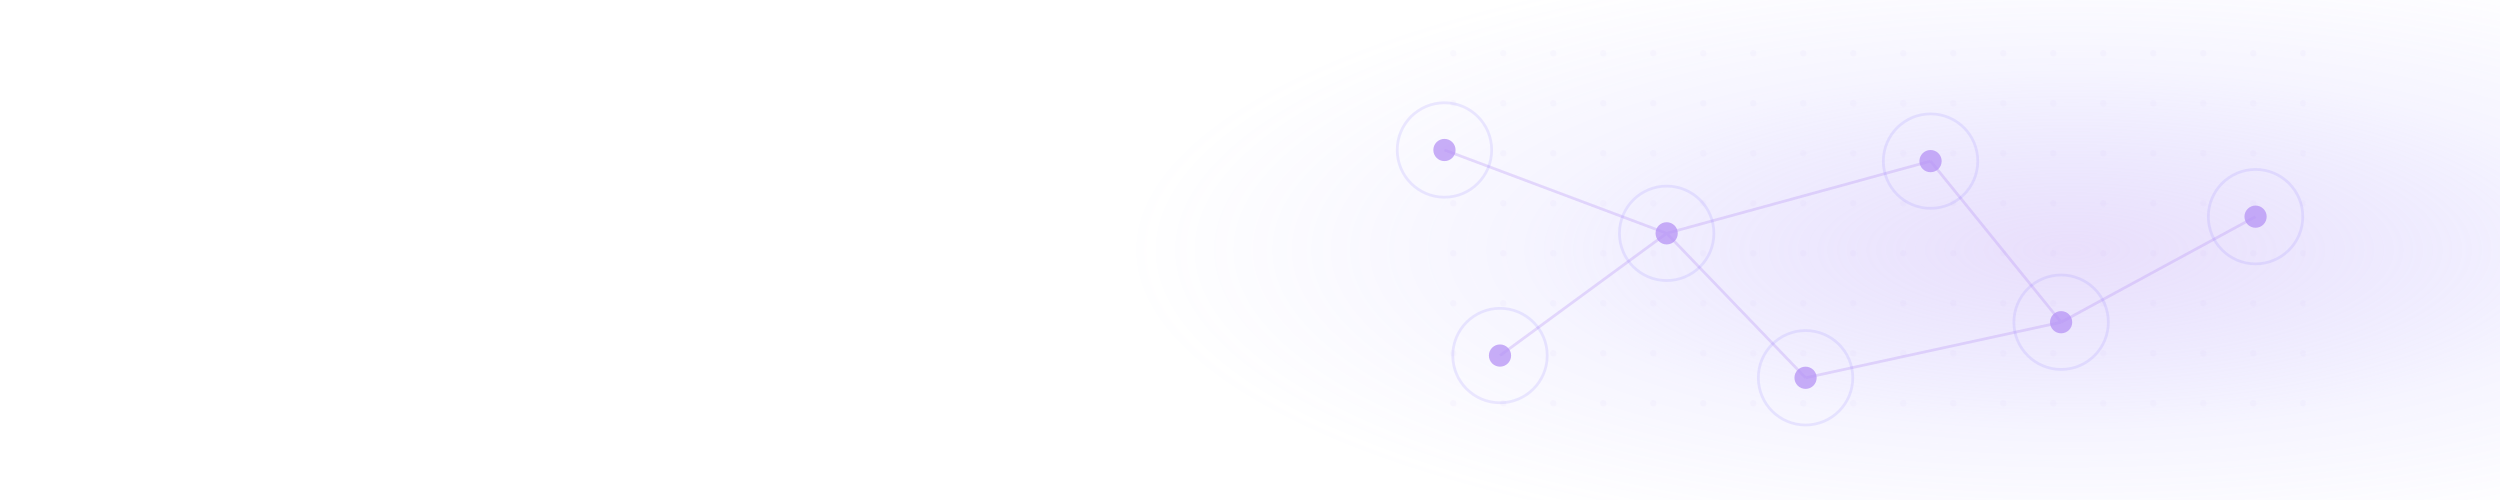
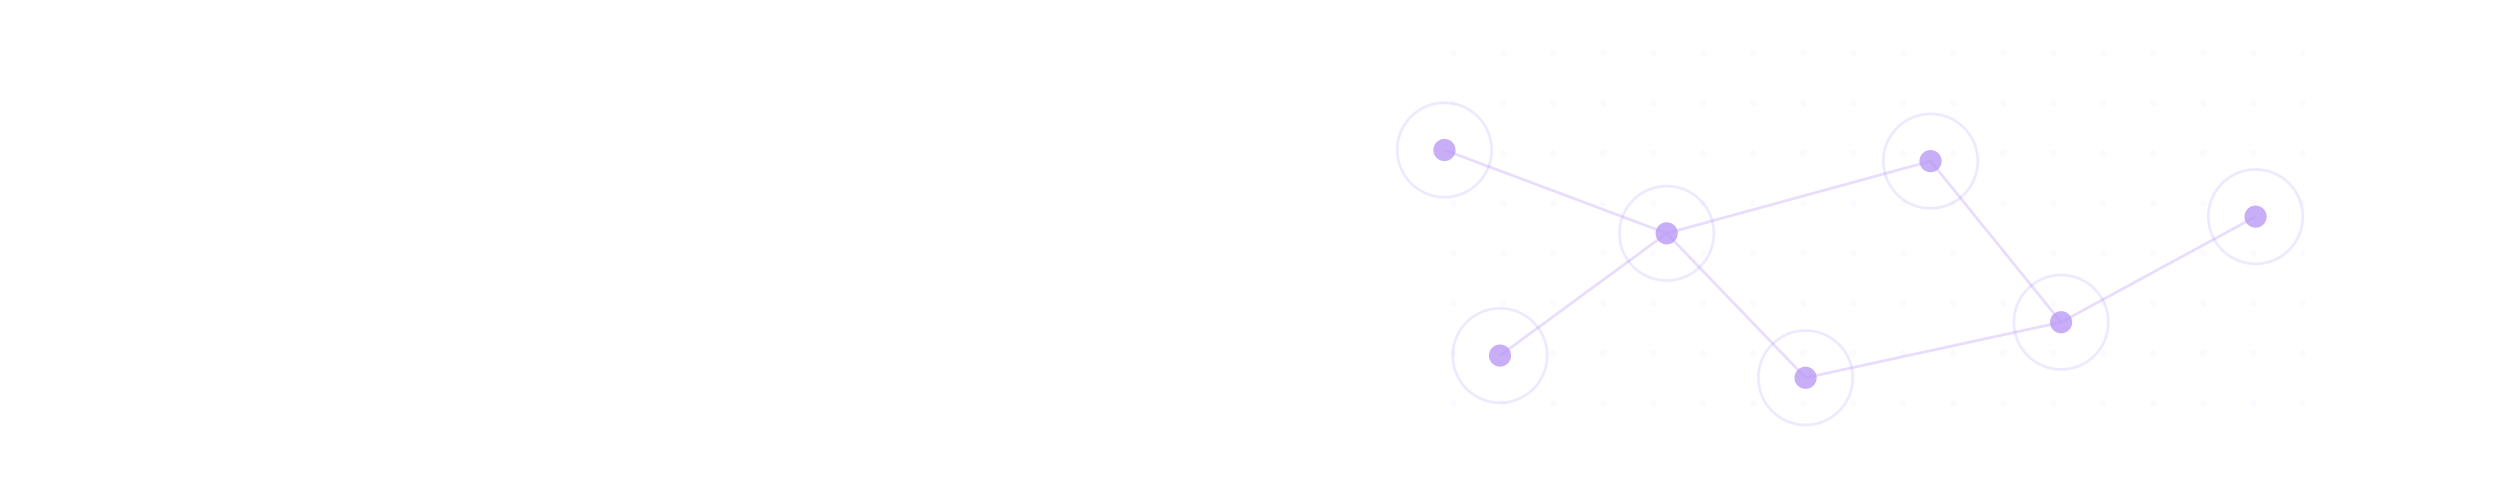
<svg xmlns="http://www.w3.org/2000/svg" viewBox="0 0 900 180" preserveAspectRatio="xMaxYMid meet" role="img" aria-labelledby="title desc">
  <defs>
    <linearGradient id="fade" x1="0" x2="1">
      <stop offset="0%" stop-color="#8B7CFF" stop-opacity="0" />
      <stop offset="34%" stop-color="#8B7CFF" stop-opacity=".07" />
      <stop offset="100%" stop-color="#B794F4" stop-opacity=".22" />
    </linearGradient>
    <radialGradient id="glow" cx="72%" cy="50%" r="62%">
      <stop offset="0%" stop-color="#B794F4" stop-opacity=".30" />
      <stop offset="58%" stop-color="#8B7CFF" stop-opacity=".08" />
      <stop offset="100%" stop-color="#8B7CFF" stop-opacity="0" />
    </radialGradient>
    <filter id="softGlow" x="-20%" y="-40%" width="140%" height="180%">
      <feGaussianBlur stdDeviation="2.1" result="blur" />
      <feMerge>
        <feMergeNode in="blur" />
        <feMergeNode in="SourceGraphic" />
      </feMerge>
    </filter>
    <pattern id="dots" width="18" height="18" patternUnits="userSpaceOnUse">
      <circle cx="1.2" cy="1.2" r="1.2" fill="#B794F4" opacity=".25" />
    </pattern>
    <pattern id="grid" width="26" height="26" patternUnits="userSpaceOnUse">
      <path d="M26 0H0V26" fill="none" stroke="#B794F4" stroke-opacity=".11" stroke-width="1" />
    </pattern>
  </defs>
-   <rect x="350" y="0" width="550" height="180" fill="url(#glow)" />
  <g opacity=".18">
    <rect x="520" y="18" width="310" height="144" fill="url(#dots)" />
  </g>
  <circle cx="520" cy="54" r="4" fill="#B794F4" opacity=".76" />
  <circle cx="600" cy="84" r="4" fill="#B794F4" opacity=".76" />
  <circle cx="540" cy="128" r="4" fill="#B794F4" opacity=".76" />
  <circle cx="695" cy="58" r="4" fill="#B794F4" opacity=".76" />
  <circle cx="742" cy="116" r="4" fill="#B794F4" opacity=".76" />
  <circle cx="812" cy="78" r="4" fill="#B794F4" opacity=".76" />
  <circle cx="650" cy="136" r="4" fill="#B794F4" opacity=".76" />
  <g stroke="#B794F4" opacity=".32" fill="none">
    <path d="M520 54L600 84" />
    <path d="M600 84L540 128" />
    <path d="M600 84L695 58" />
    <path d="M695 58L742 116" />
    <path d="M742 116L812 78" />
    <path d="M600 84L650 136" />
    <path d="M650 136L742 116" />
  </g>
  <circle cx="520" cy="54" r="17" fill="none" stroke="#8B7CFF" opacity=".16" />
  <circle cx="600" cy="84" r="17" fill="none" stroke="#8B7CFF" opacity=".16" />
  <circle cx="540" cy="128" r="17" fill="none" stroke="#8B7CFF" opacity=".16" />
  <circle cx="695" cy="58" r="17" fill="none" stroke="#8B7CFF" opacity=".16" />
  <circle cx="742" cy="116" r="17" fill="none" stroke="#8B7CFF" opacity=".16" />
  <circle cx="812" cy="78" r="17" fill="none" stroke="#8B7CFF" opacity=".16" />
  <circle cx="650" cy="136" r="17" fill="none" stroke="#8B7CFF" opacity=".16" />
</svg>
